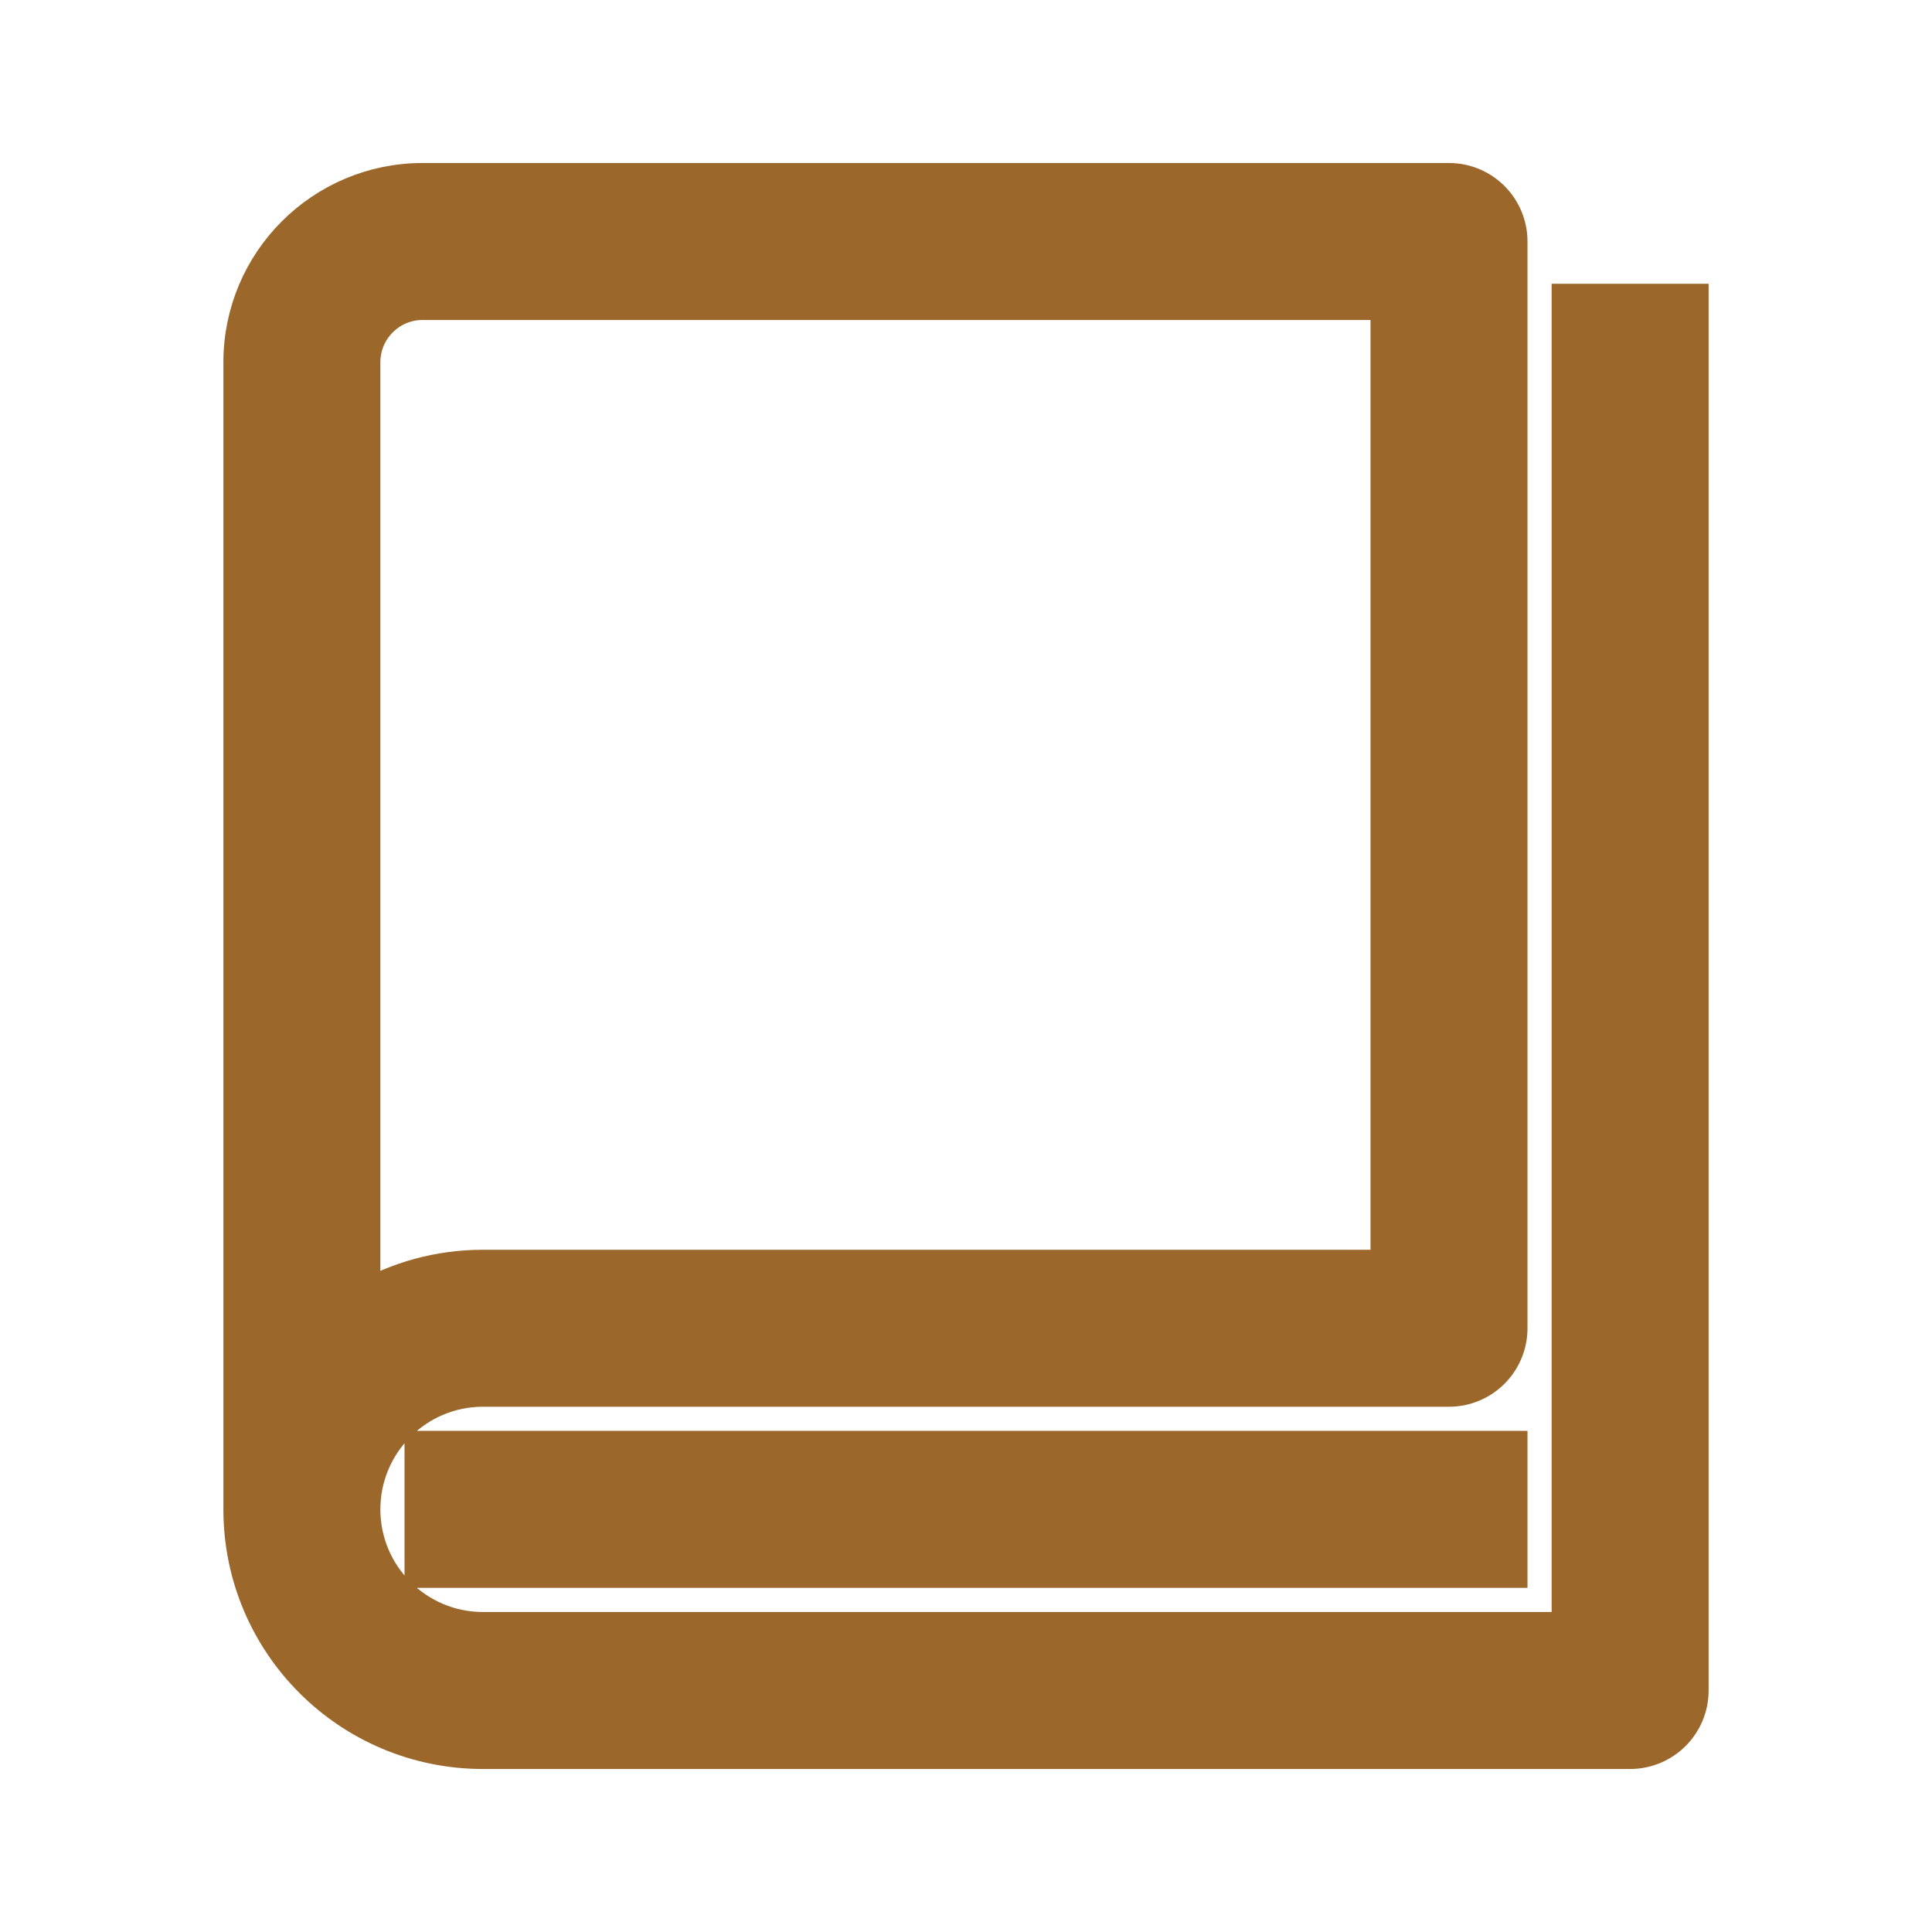
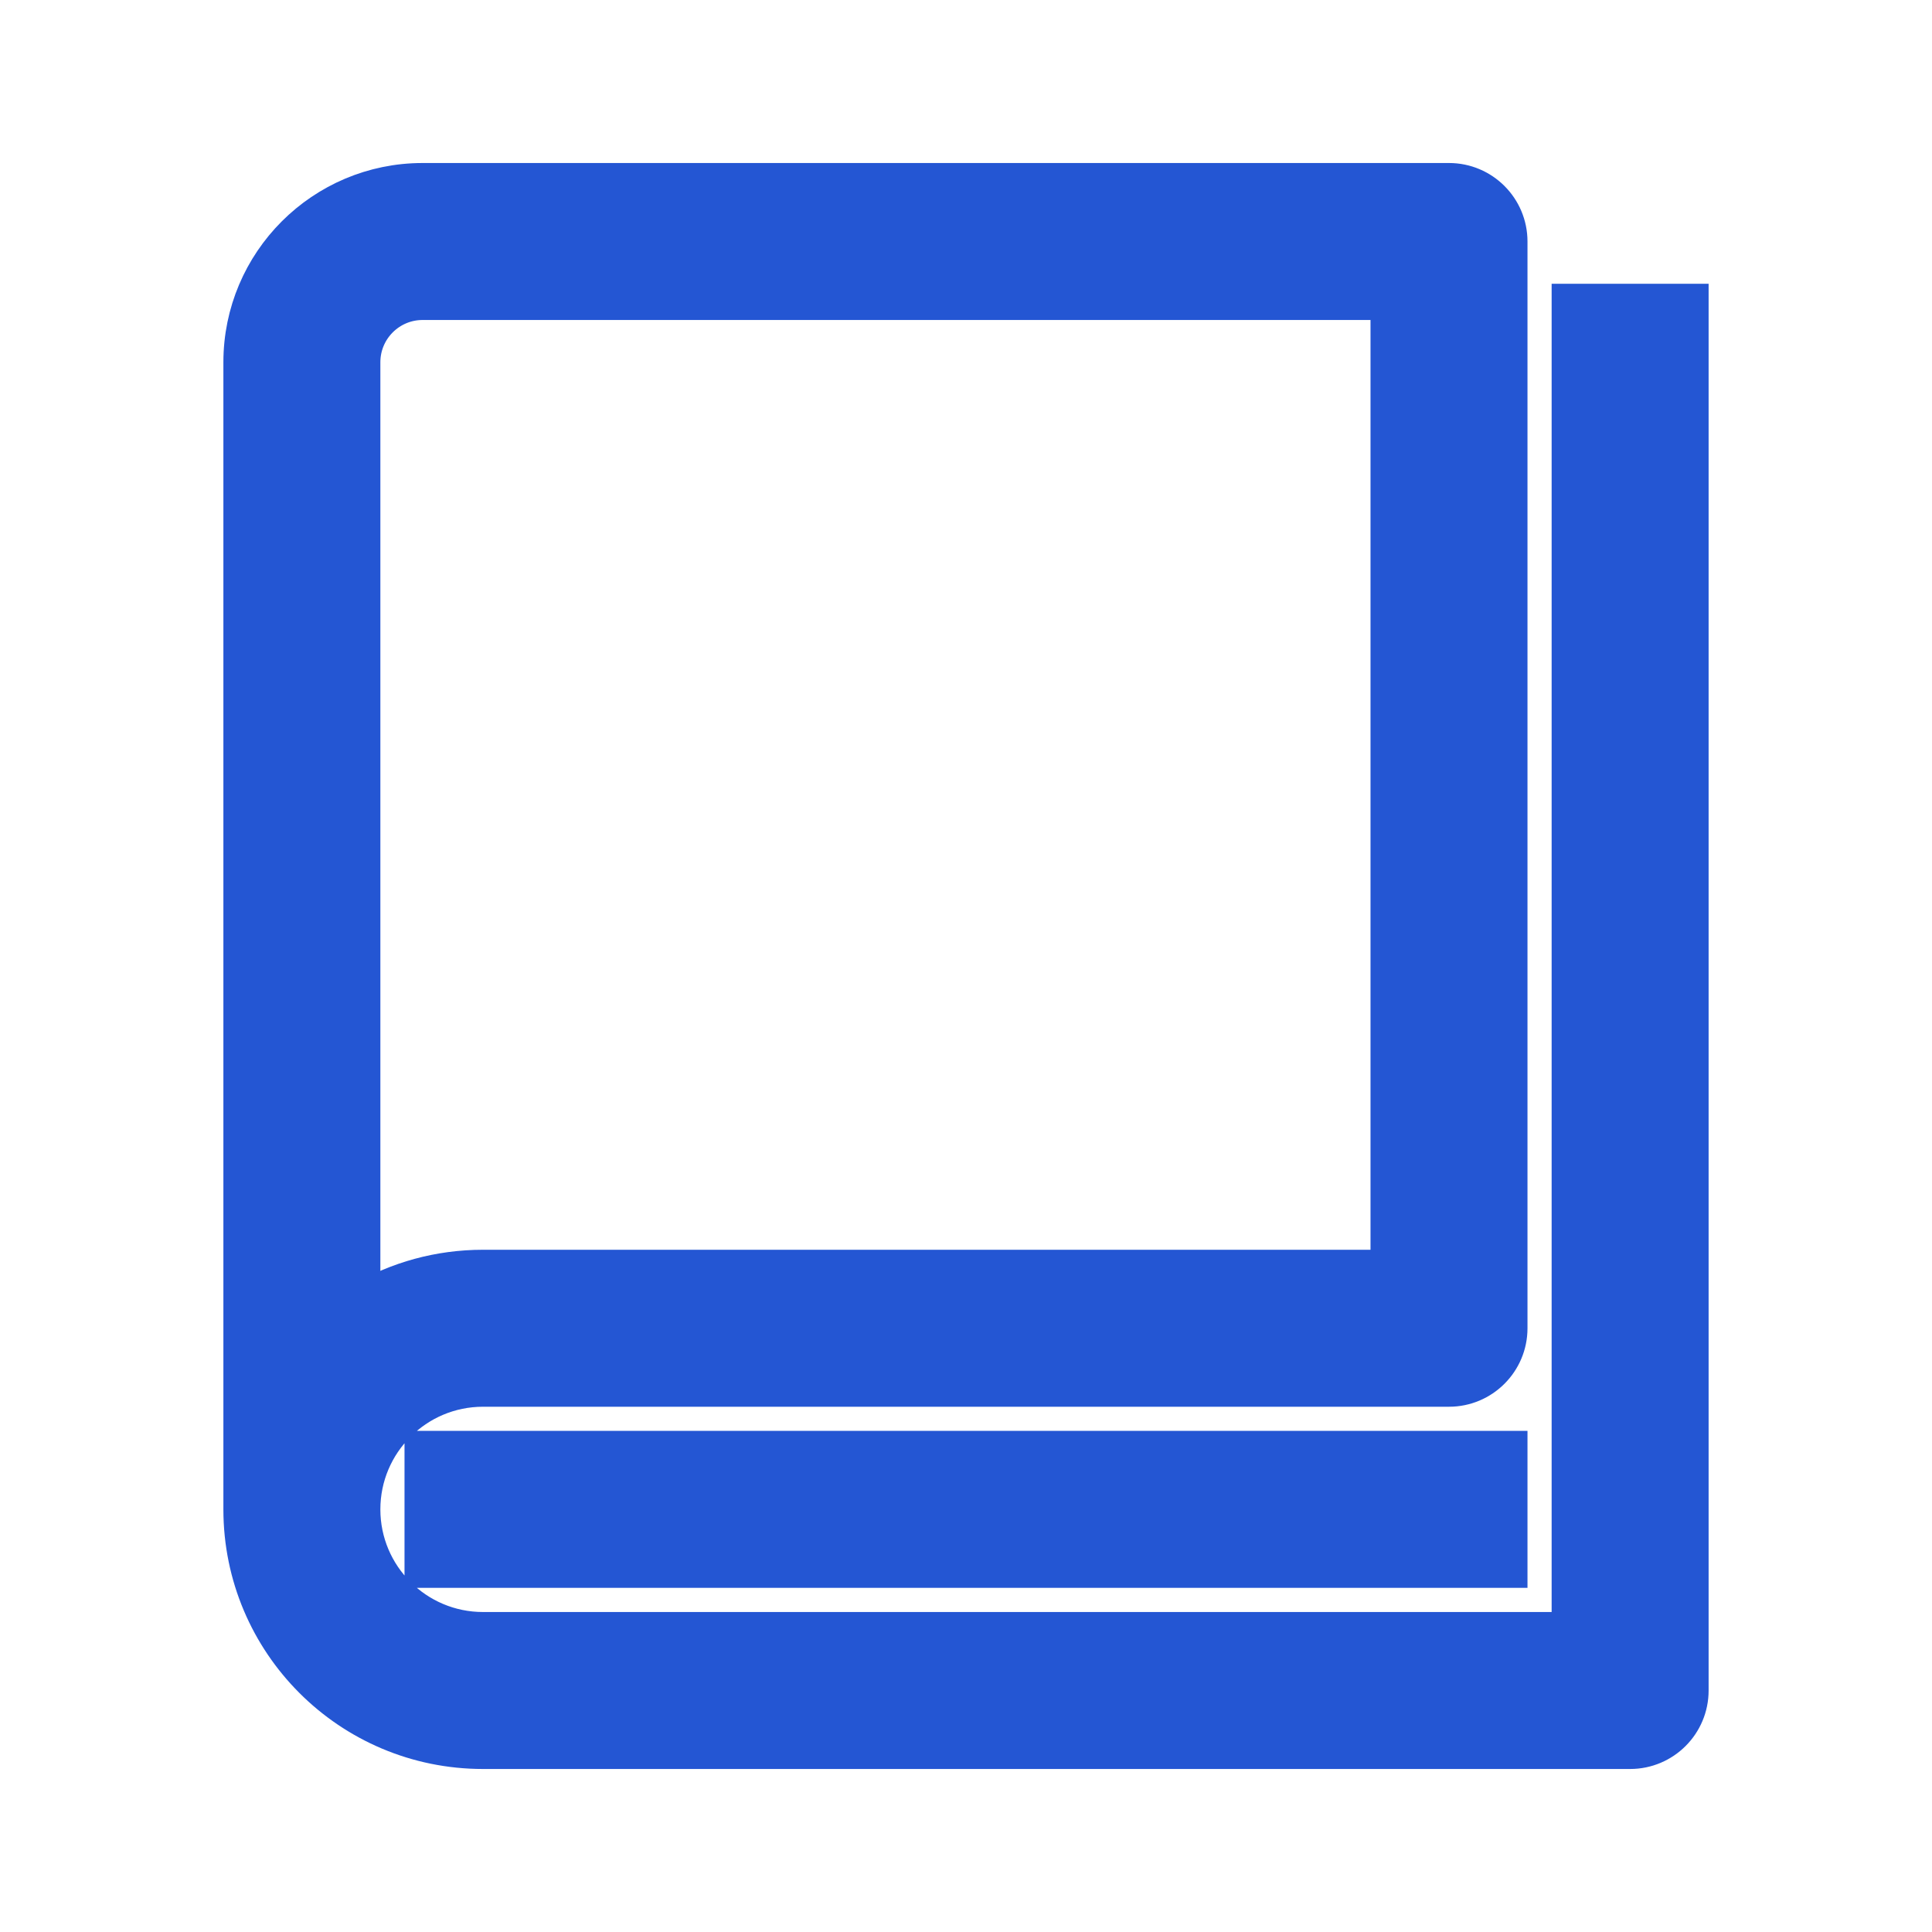
<svg xmlns="http://www.w3.org/2000/svg" fill="none" viewBox="0 0 16 16" width="128" height="128">
-   <path fill-rule="evenodd" clip-rule="evenodd" d="M2 3C2 2.172 2.672 1.5 3.5 1.5H12C12.276 1.5 12.5 1.724 12.5 2V11C12.5 11.276 12.276 11.5 12 11.5H4C3.448 11.5 3 11.948 3 12.5C3 13.052 3.448 13.5 4 13.5H13V2.5H14V14C14 14.276 13.776 14.5 13.5 14.5H4C2.895 14.5 2 13.605 2 12.5V3ZM3 10.768C3.294 10.597 3.636 10.5 4 10.5H11.5V2.5H3.5C3.224 2.5 3 2.724 3 3V10.768ZM12.5 13H3.5V12H12.5V13Z" fill="#9B672B" stroke="#9B672B" stroke-width="0.3" />
+   <path fill-rule="evenodd" clip-rule="evenodd" d="M2 3C2 2.172 2.672 1.5 3.5 1.5H12C12.276 1.5 12.5 1.724 12.5 2V11C12.5 11.276 12.276 11.5 12 11.5H4C3.448 11.5 3 11.948 3 12.5C3 13.052 3.448 13.5 4 13.5H13V2.5H14V14C14 14.276 13.776 14.5 13.5 14.5H4C2.895 14.5 2 13.605 2 12.5V3ZM3 10.768C3.294 10.597 3.636 10.5 4 10.5H11.5V2.5H3.5C3.224 2.5 3 2.724 3 3V10.768ZM12.5 13H3.5V12H12.5V13Z" fill="#2456D3" stroke="#2456D3" stroke-width="0.3" />
</svg>
